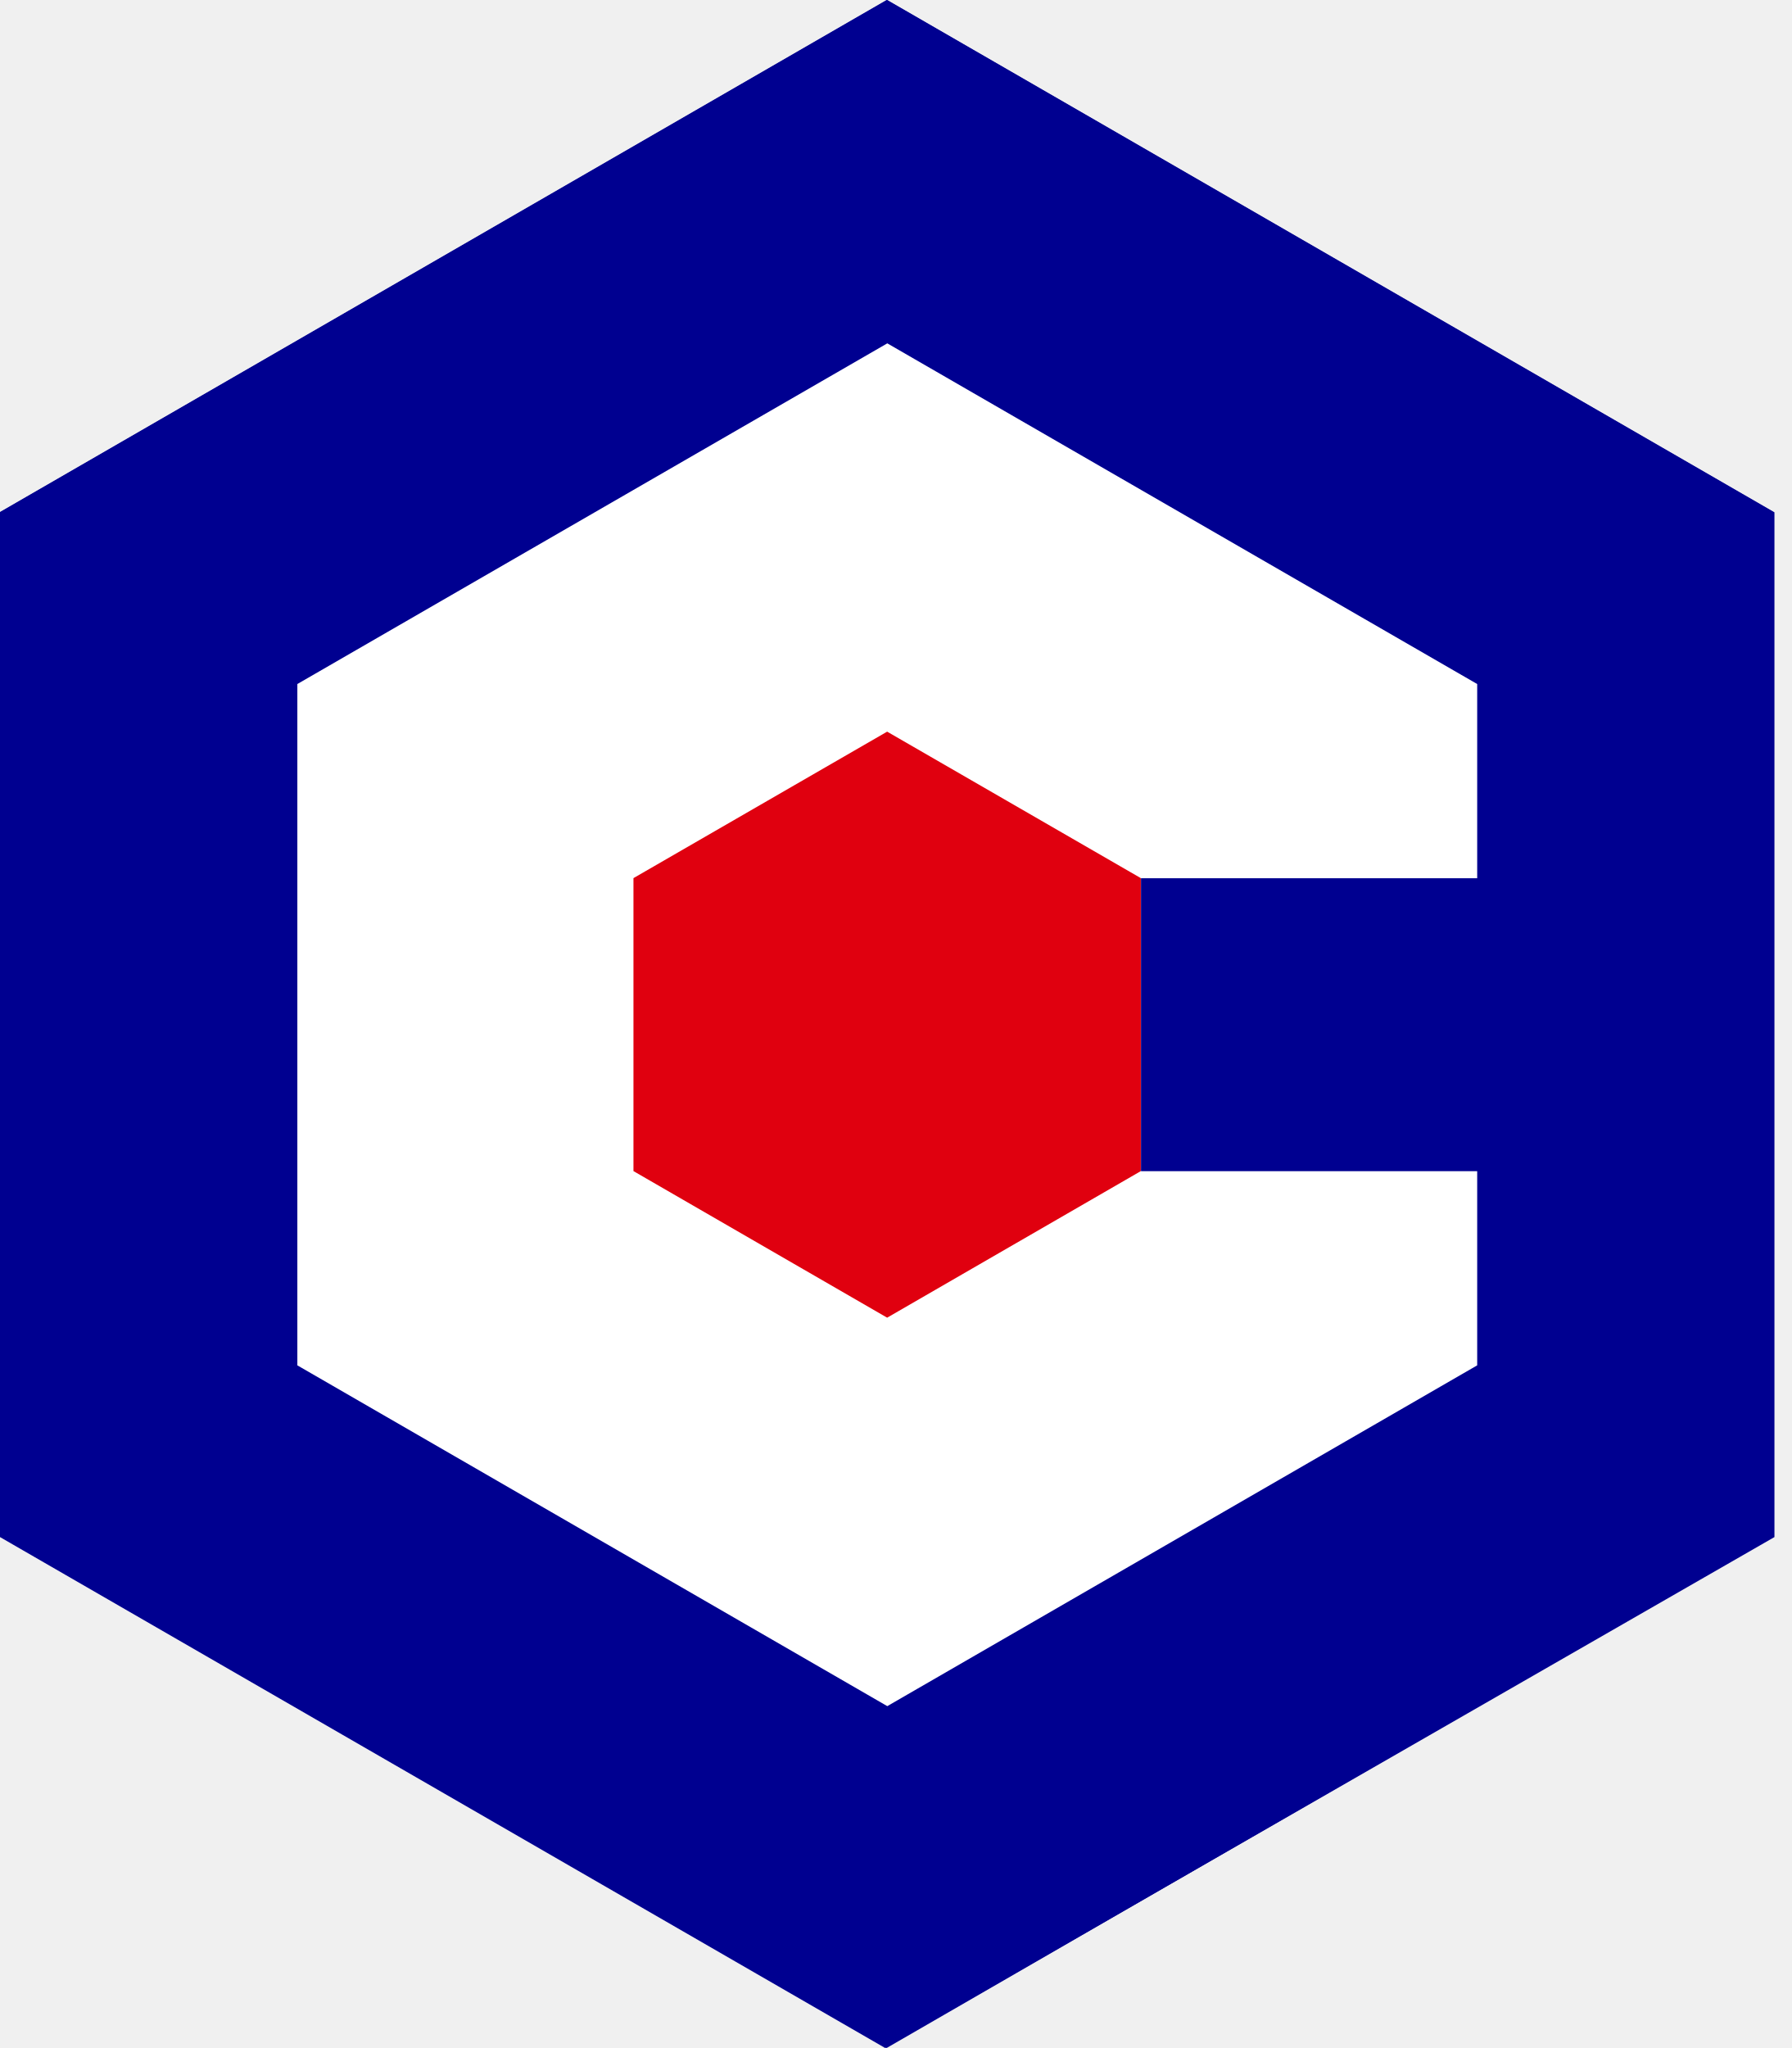
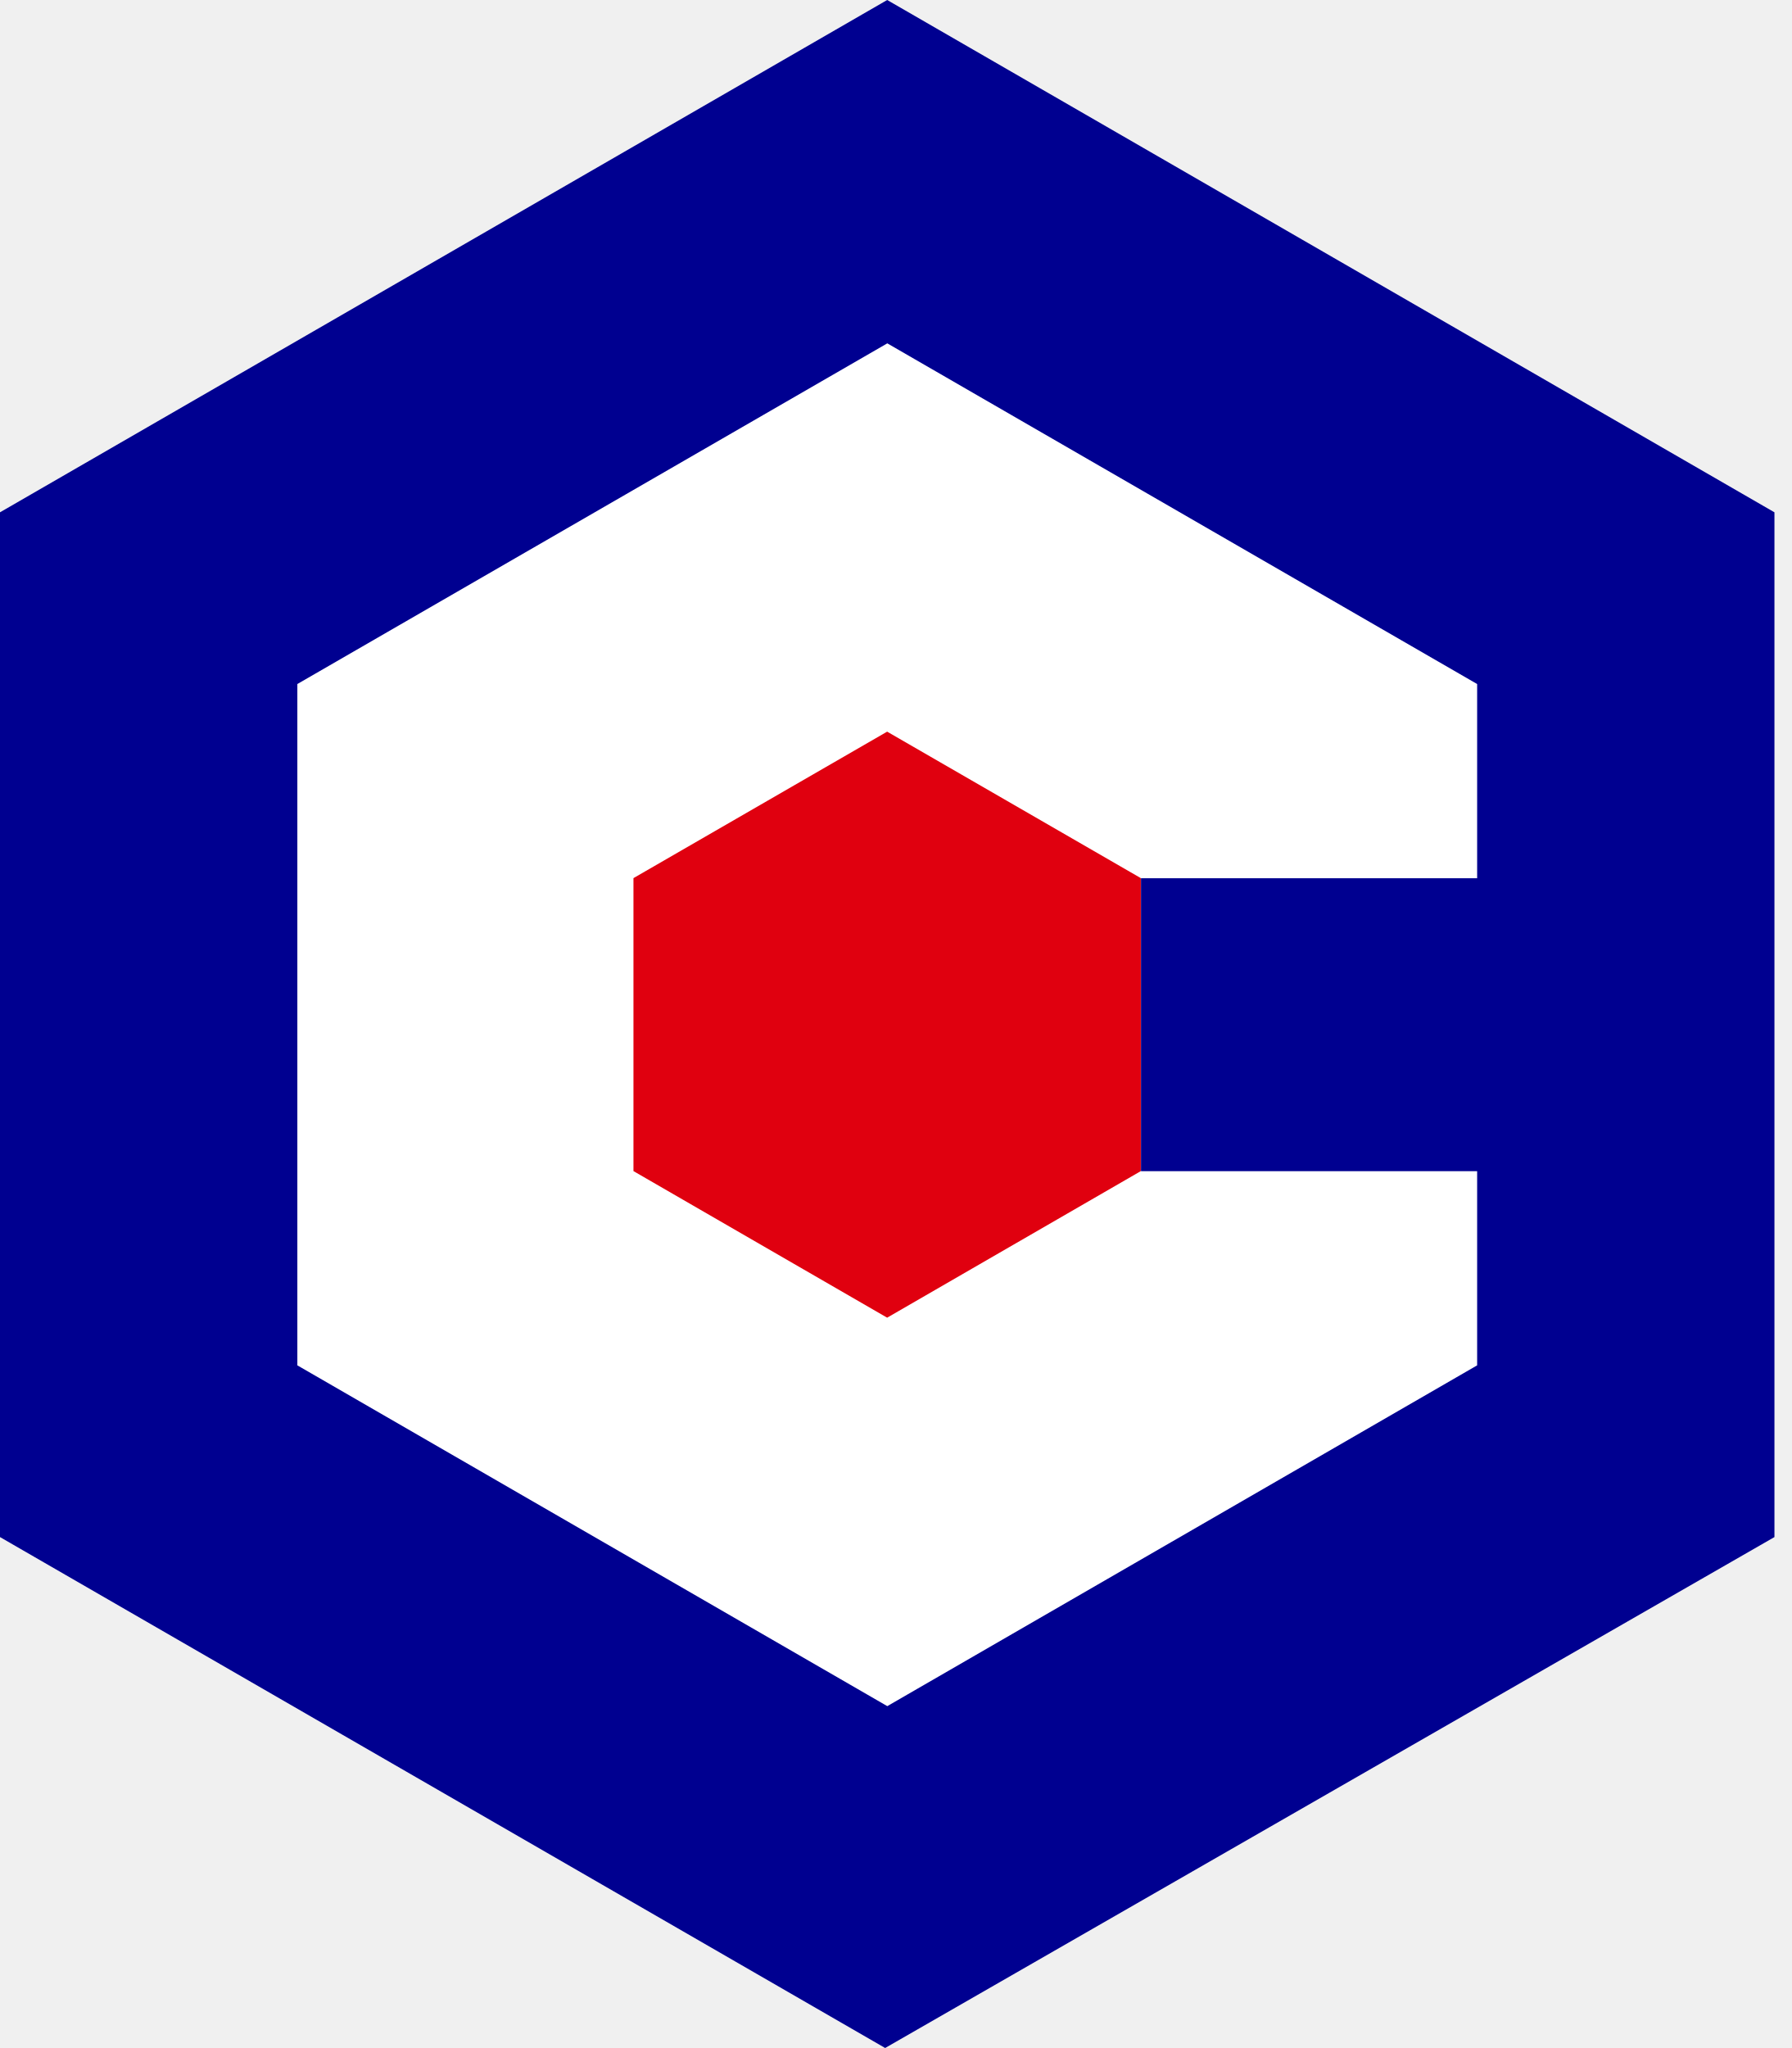
<svg xmlns="http://www.w3.org/2000/svg" width="35" height="40" viewBox="0 0 35 40" fill="none">
-   <path d="M17.321 0L0 10V30L17.321 40L34.641 30V10L17.321 0Z" fill="#000090" />
-   <path d="M28.838 13.351L17.322 6.701L5.805 13.351V26.648L17.322 33.3L28.838 26.648V13.351Z" fill="white" />
-   <path d="M22.272 22.858V17.14L17.32 14.28L12.367 17.14V22.858L17.32 25.719L22.272 22.858Z" fill="#E0000F" />
  <path d="M17.332 0L0 10.006V30.021L17.292 40L34.665 30.021V10.006L17.332 0Z" fill="#000090" />
-   <path d="M22.29 17.153H28.858V13.36L17.334 6.706L5.809 13.36V26.667L17.334 33.323L28.858 26.667V22.875H22.29V17.153Z" fill="white" />
+   <path d="M22.29 17.153H28.857V13.36L17.334 6.706L5.809 13.36V26.667L17.334 33.323L28.857 26.667V22.875H22.29V17.153Z" fill="white" />
  <path d="M22.287 22.873V17.151L17.331 14.29L12.375 17.151V22.873L17.331 25.736L22.287 22.873Z" fill="#E0000F" />
</svg>
